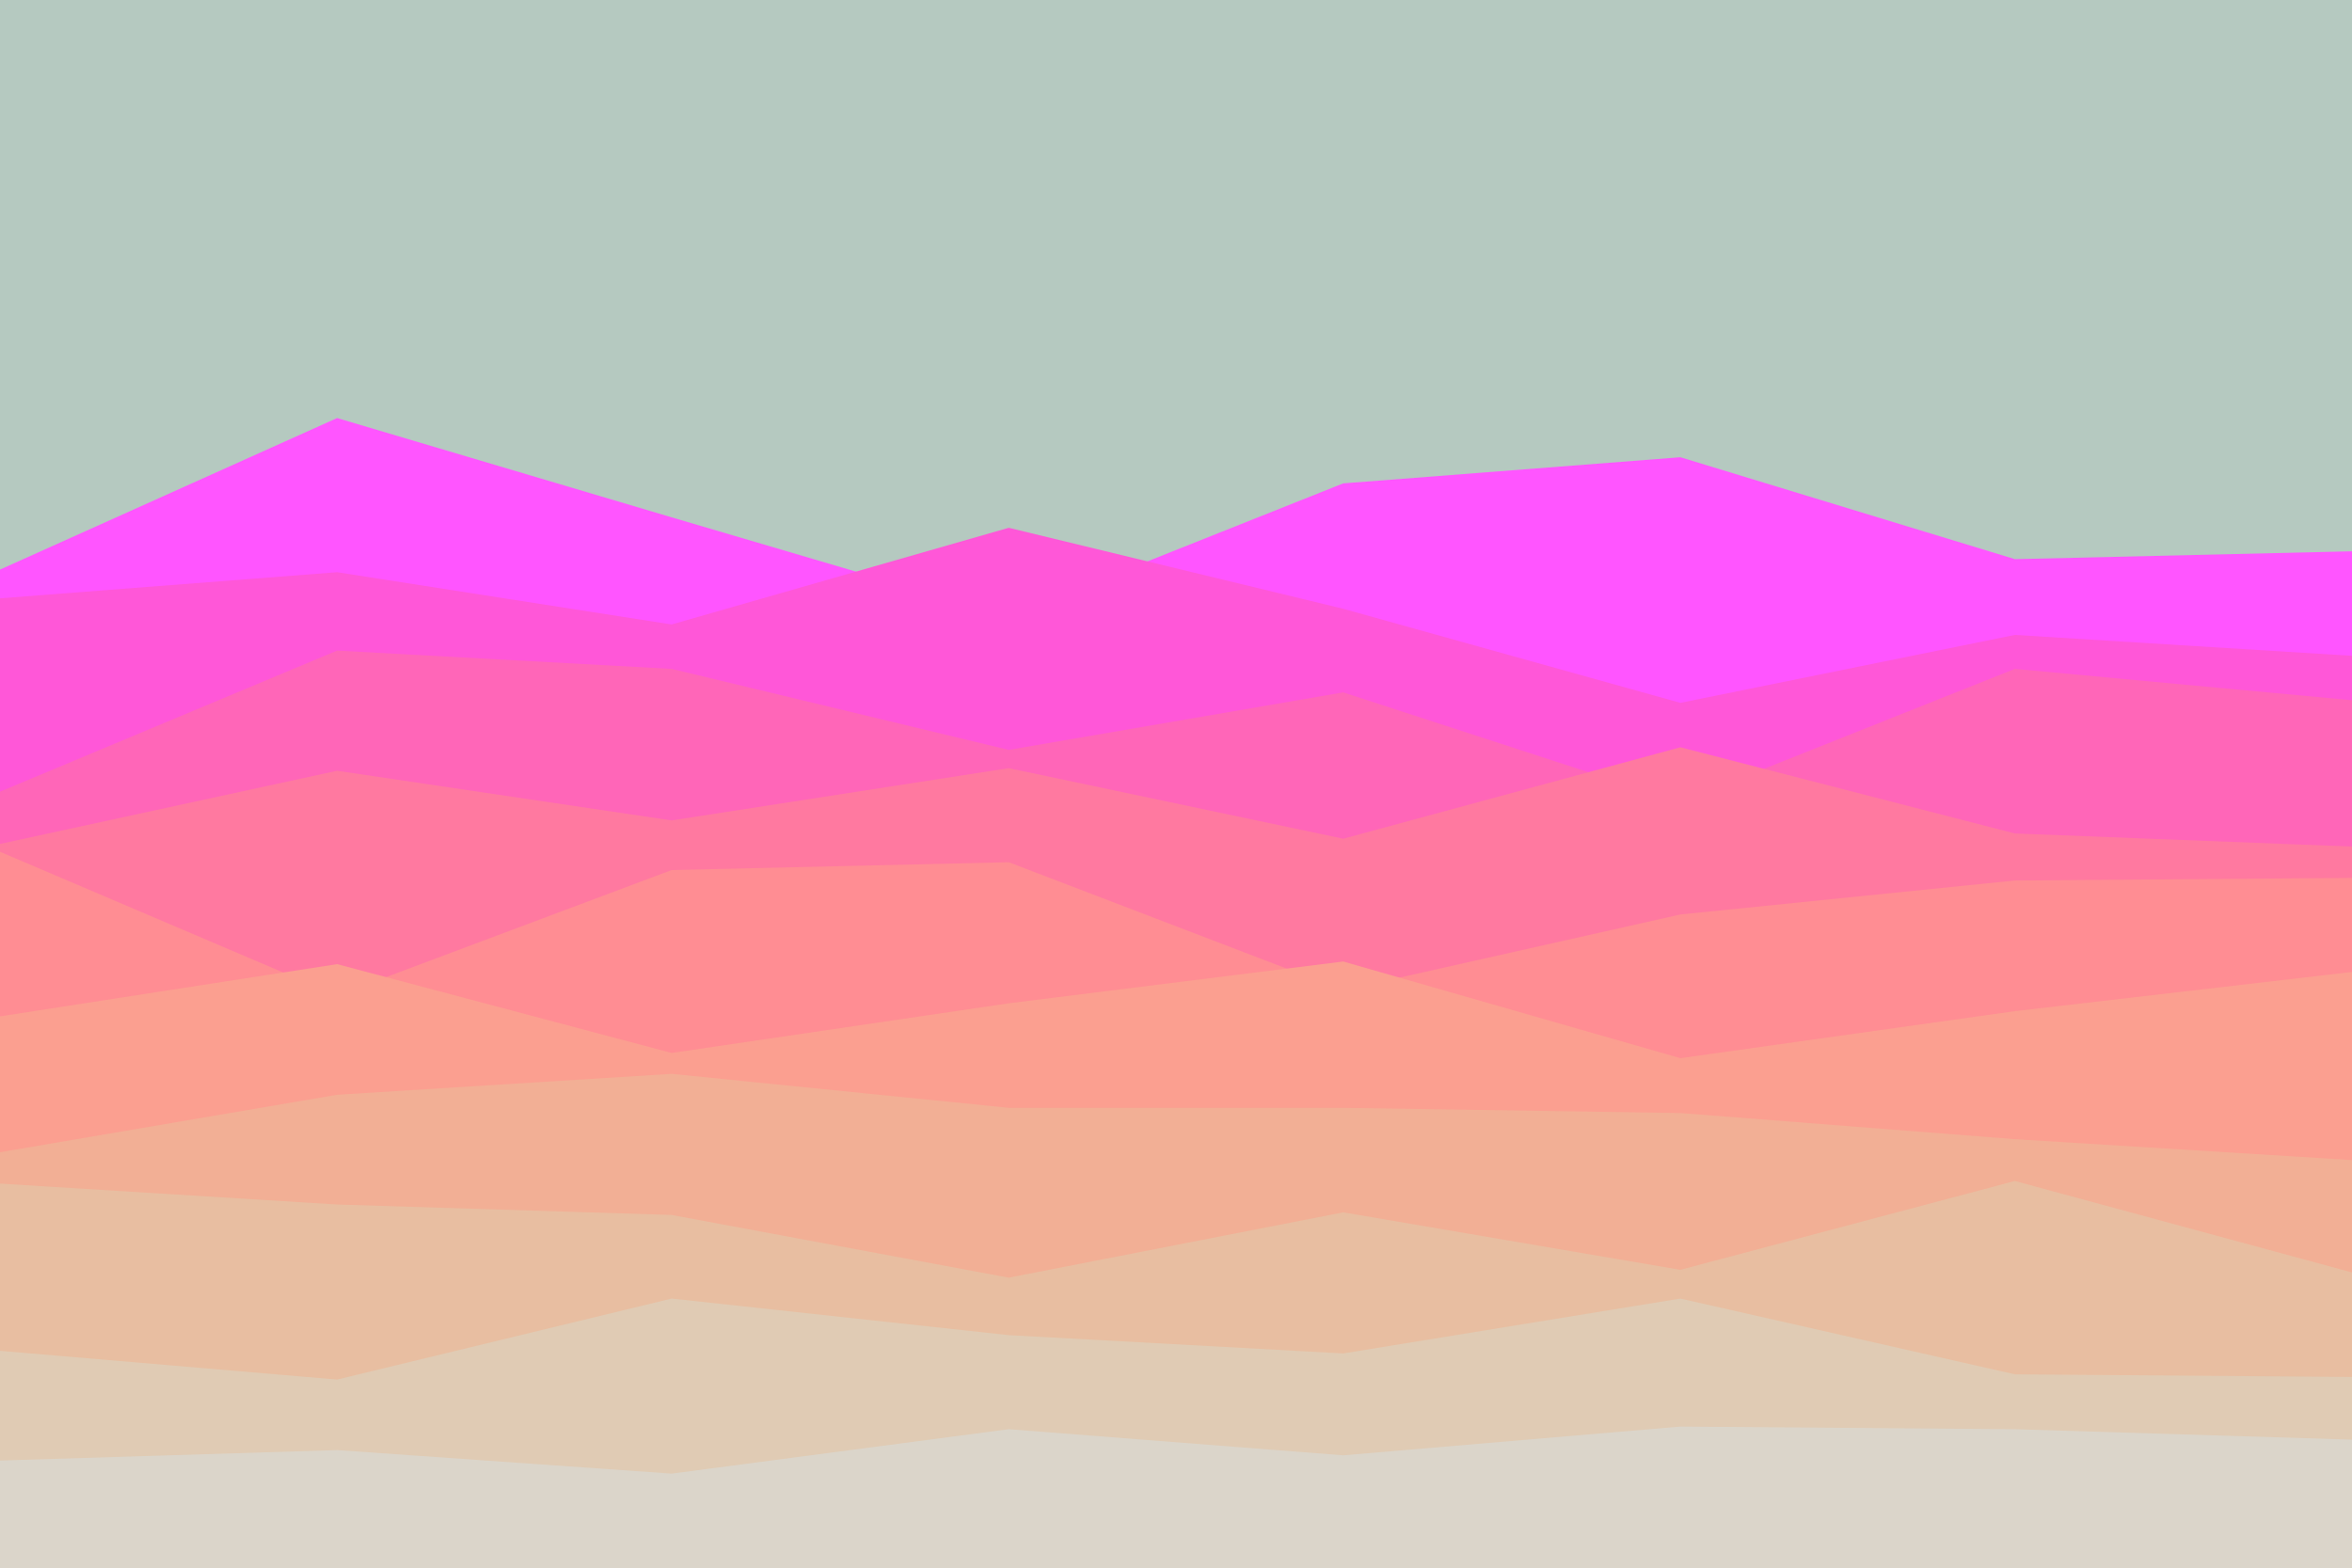
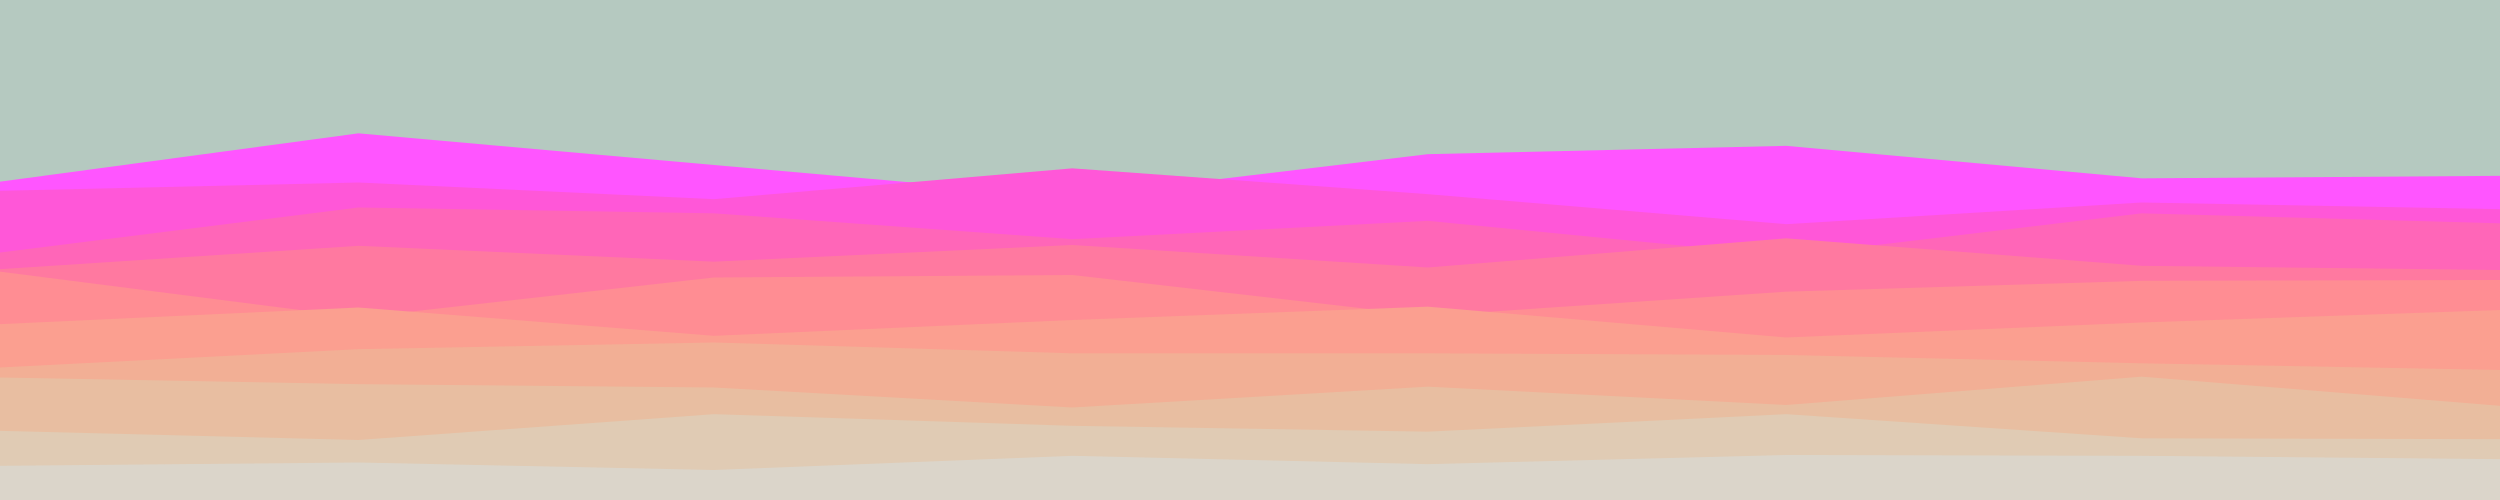
- <svg xmlns="http://www.w3.org/2000/svg" id="visual" viewBox="0 0 900 600" width="900" height="600" version="1.1">
+ <svg xmlns="http://www.w3.org/2000/svg" id="visual" viewBox="0 0 900 600" width="900" height="180" preserveAspectRatio="none" version="1.1">
  <rect x="0" y="0" width="900" height="600" fill="#B5C9C0" />
  <path d="M0 218L129 160L257 198L386 236L514 185L643 175L771 214L900 211L900 601L771 601L643 601L514 601L386 601L257 601L129 601L0 601Z" fill="#ff55ff" />
  <path d="M0 229L129 219L257 239L386 202L514 233L643 269L771 243L900 251L900 601L771 601L643 601L514 601L386 601L257 601L129 601L0 601Z" fill="#ff57d8" />
  <path d="M0 303L129 249L257 256L386 287L514 265L643 307L771 256L900 268L900 601L771 601L643 601L514 601L386 601L257 601L129 601L0 601Z" fill="#ff66b8" />
  <path d="M0 323L129 295L257 314L386 294L514 321L643 286L771 319L900 324L900 601L771 601L643 601L514 601L386 601L257 601L129 601L0 601Z" fill="#ff79a0" />
  <path d="M0 326L129 381L257 333L386 330L514 379L643 350L771 337L900 336L900 601L771 601L643 601L514 601L386 601L257 601L129 601L0 601Z" fill="#ff8d93" />
  <path d="M0 389L129 369L257 403L386 384L514 368L643 405L771 387L900 372L900 601L771 601L643 601L514 601L386 601L257 601L129 601L0 601Z" fill="#fb9f90" />
  <path d="M0 441L129 419L257 411L386 424L514 424L643 426L771 436L900 444L900 601L771 601L643 601L514 601L386 601L257 601L129 601L0 601Z" fill="#f2af95" />
  <path d="M0 453L129 461L257 465L386 489L514 464L643 486L771 452L900 487L900 601L771 601L643 601L514 601L386 601L257 601L129 601L0 601Z" fill="#e8bea1" />
  <path d="M0 517L129 528L257 497L386 511L514 518L643 497L771 526L900 527L900 601L771 601L643 601L514 601L386 601L257 601L129 601L0 601Z" fill="#e0cbb4" />
  <path d="M0 559L129 555L257 564L386 547L514 557L643 546L771 547L900 551L900 601L771 601L643 601L514 601L386 601L257 601L129 601L0 601Z" fill="#dbd5ca" />
</svg>
